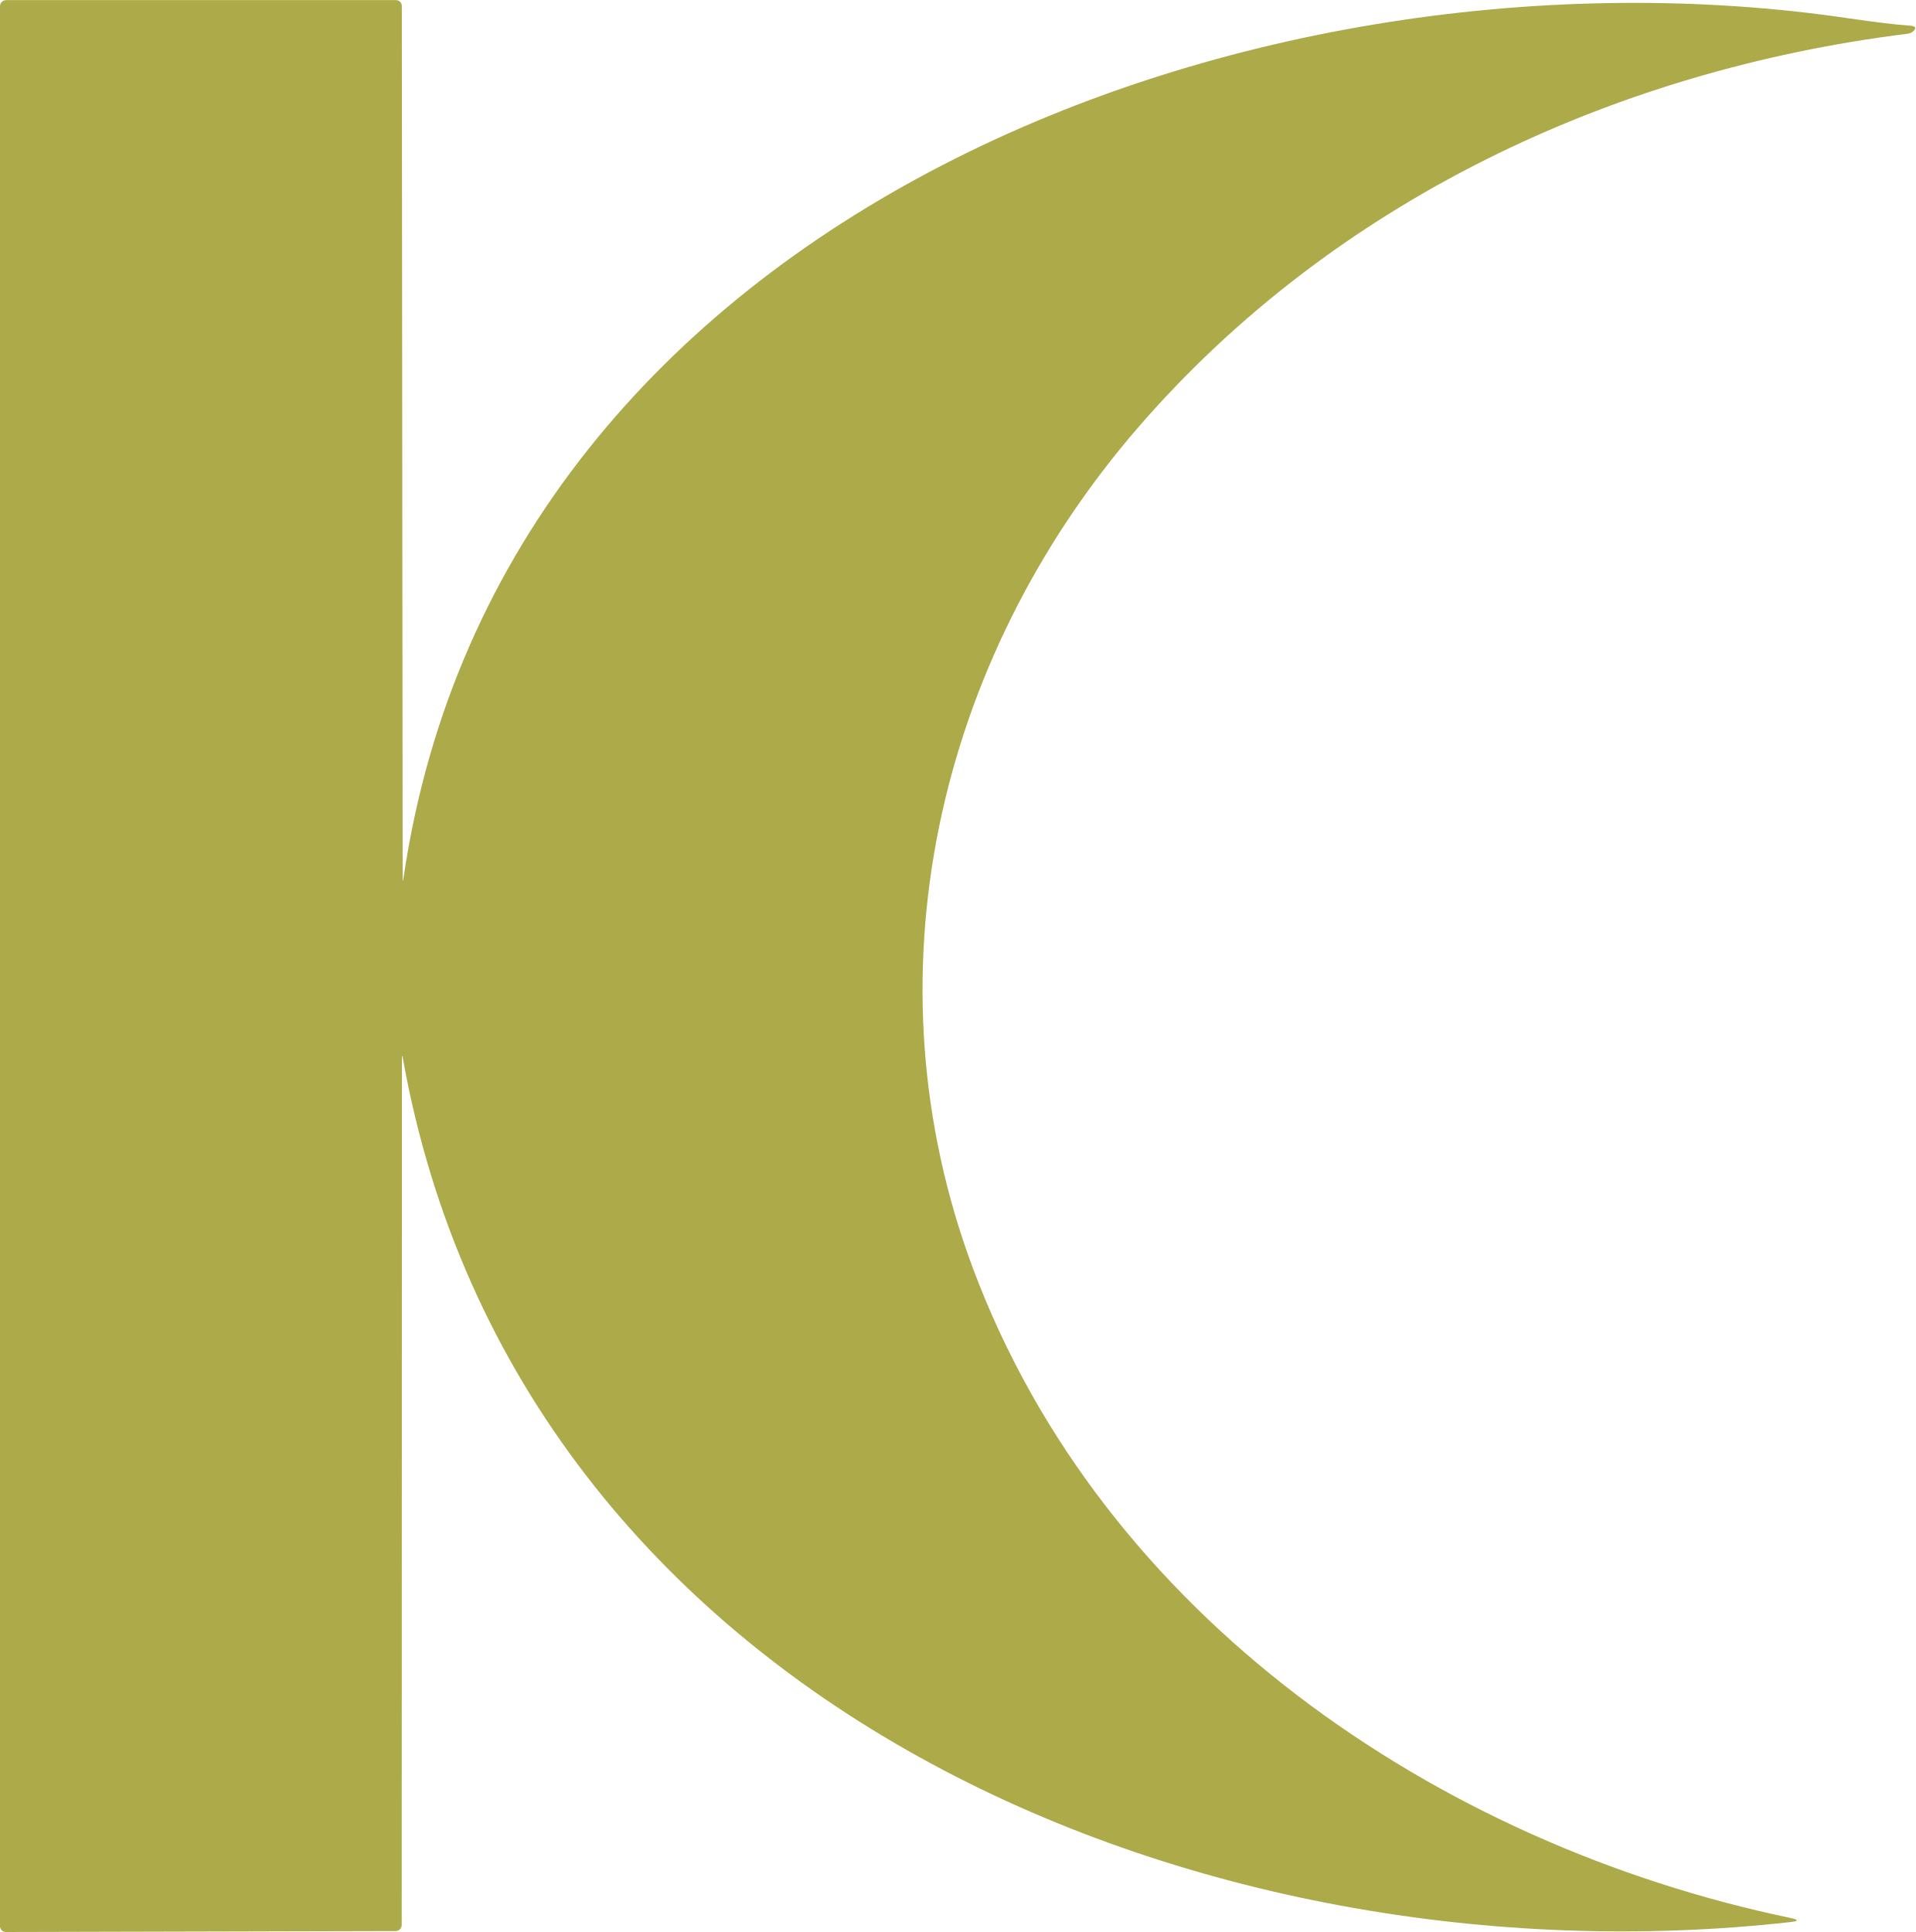
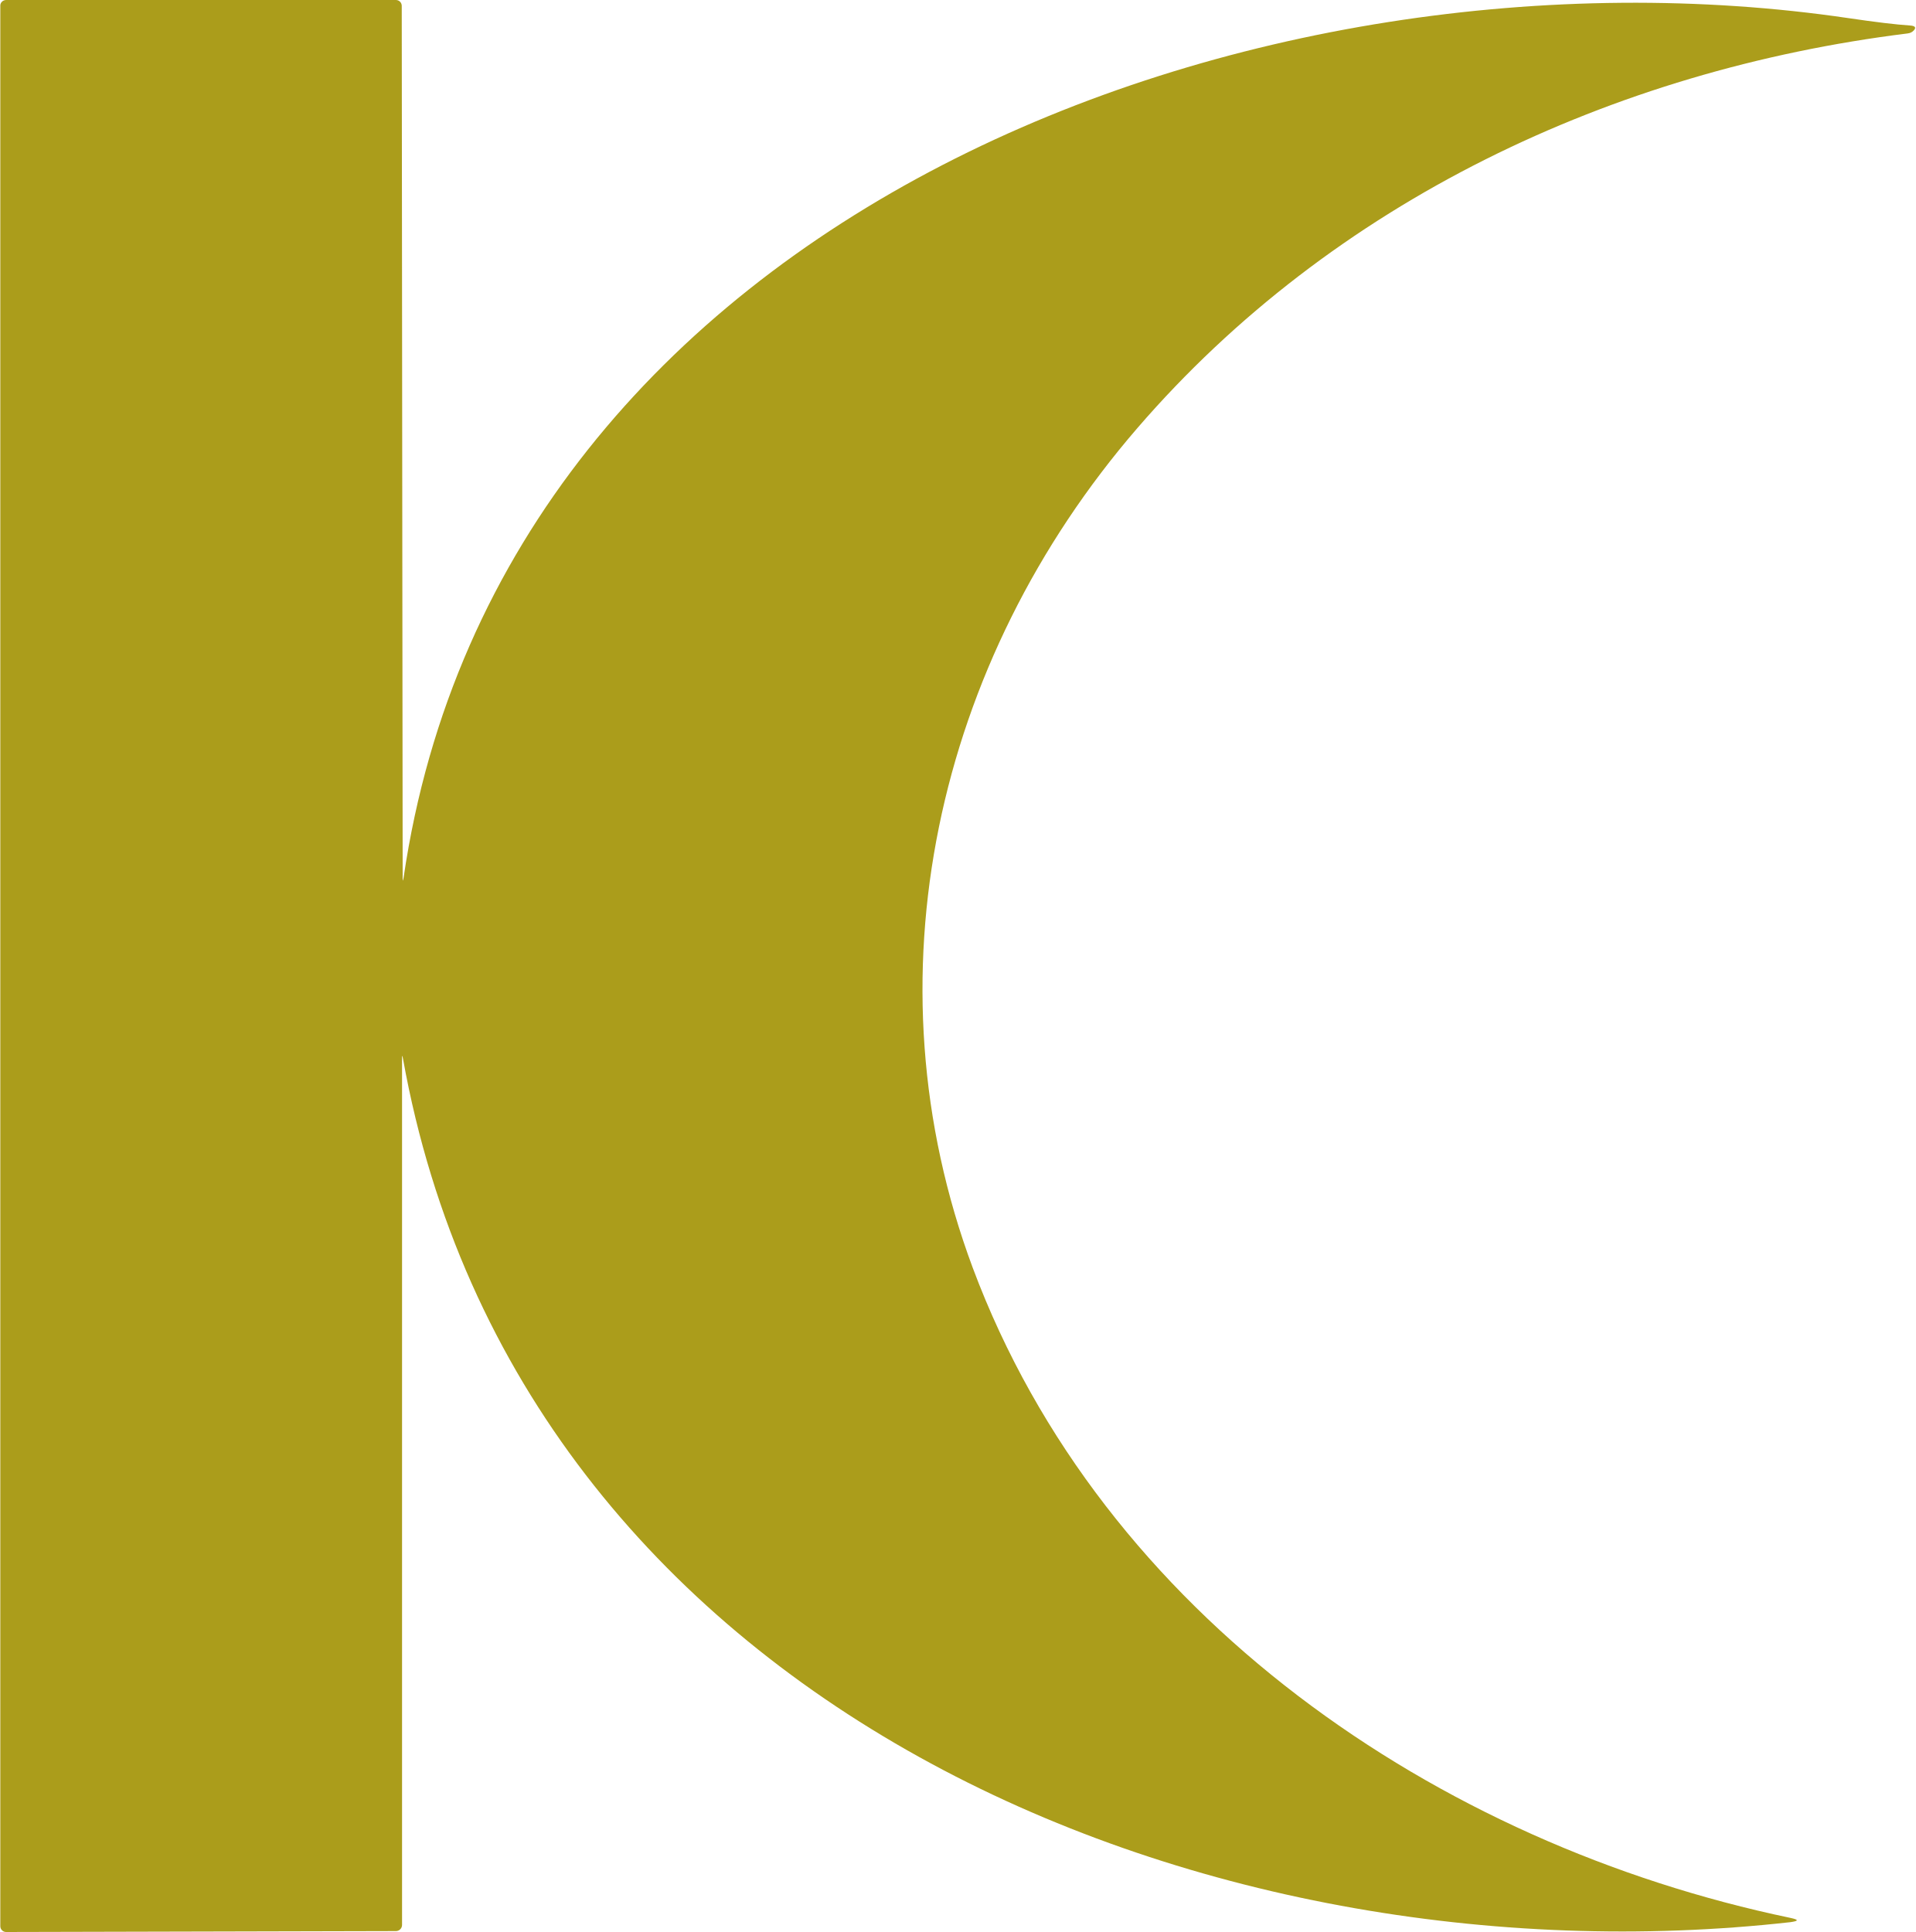
- <svg xmlns="http://www.w3.org/2000/svg" data-name="Layer 1" viewBox="0 0 160.39 161.81">
-   <path d="m33.66 88.67-.02 72.55c0 .28-.22.51-.5.51l-32.64.08c-.28 0-.5-.22-.5-.5V.52C0 .24.23.01.51.01h32.64c.28-.01.5.22.5.5l.07 73.03c0 .33.02.33.07 0 8.18-55.95 71.83-79.27 121-72.01 2.27.33 3.98.54 5.15.62.47.03.57.18.3.45-.12.12-.29.2-.52.23-24.66 3.07-48.09 14.07-64.47 33.04-16.89 19.57-22.82 46.09-13.79 70.31 10.87 29.15 38.88 48.27 68.46 54.45.73.15.73.27 0 .35-49.38 5.53-106.49-18.33-116.18-72.32-.05-.31-.08-.31-.08 0Z" style="fill:#adab49" />
+ <svg xmlns="http://www.w3.org/2000/svg" data-name="Layer 1" viewBox="0 0 62.36 62.91">
+   <path d="M13.09 34.47v28.21a.2.2 0 0 1-.2.2L.2 62.91a.19.19 0 0 1-.19-.19V.2C0 .09.09 0 .2 0h12.69c.11 0 .19.09.19.19l.03 28.39c0 .13 0 .13.03 0C16.32 6.84 41.06-2.23 60.18.59c.88.13 1.55.21 2 .24.18.01.22.07.12.17-.05.05-.11.08-.2.09-9.59 1.19-18.7 5.47-25.07 12.85-6.57 7.61-8.87 17.92-5.36 27.34 4.23 11.33 15.12 18.77 26.62 21.17.28.06.28.1 0 .14-19.2 2.15-41.4-7.13-45.17-28.12-.02-.12-.03-.12-.03 0Z" style="fill:#ab9d1b" />
</svg>
